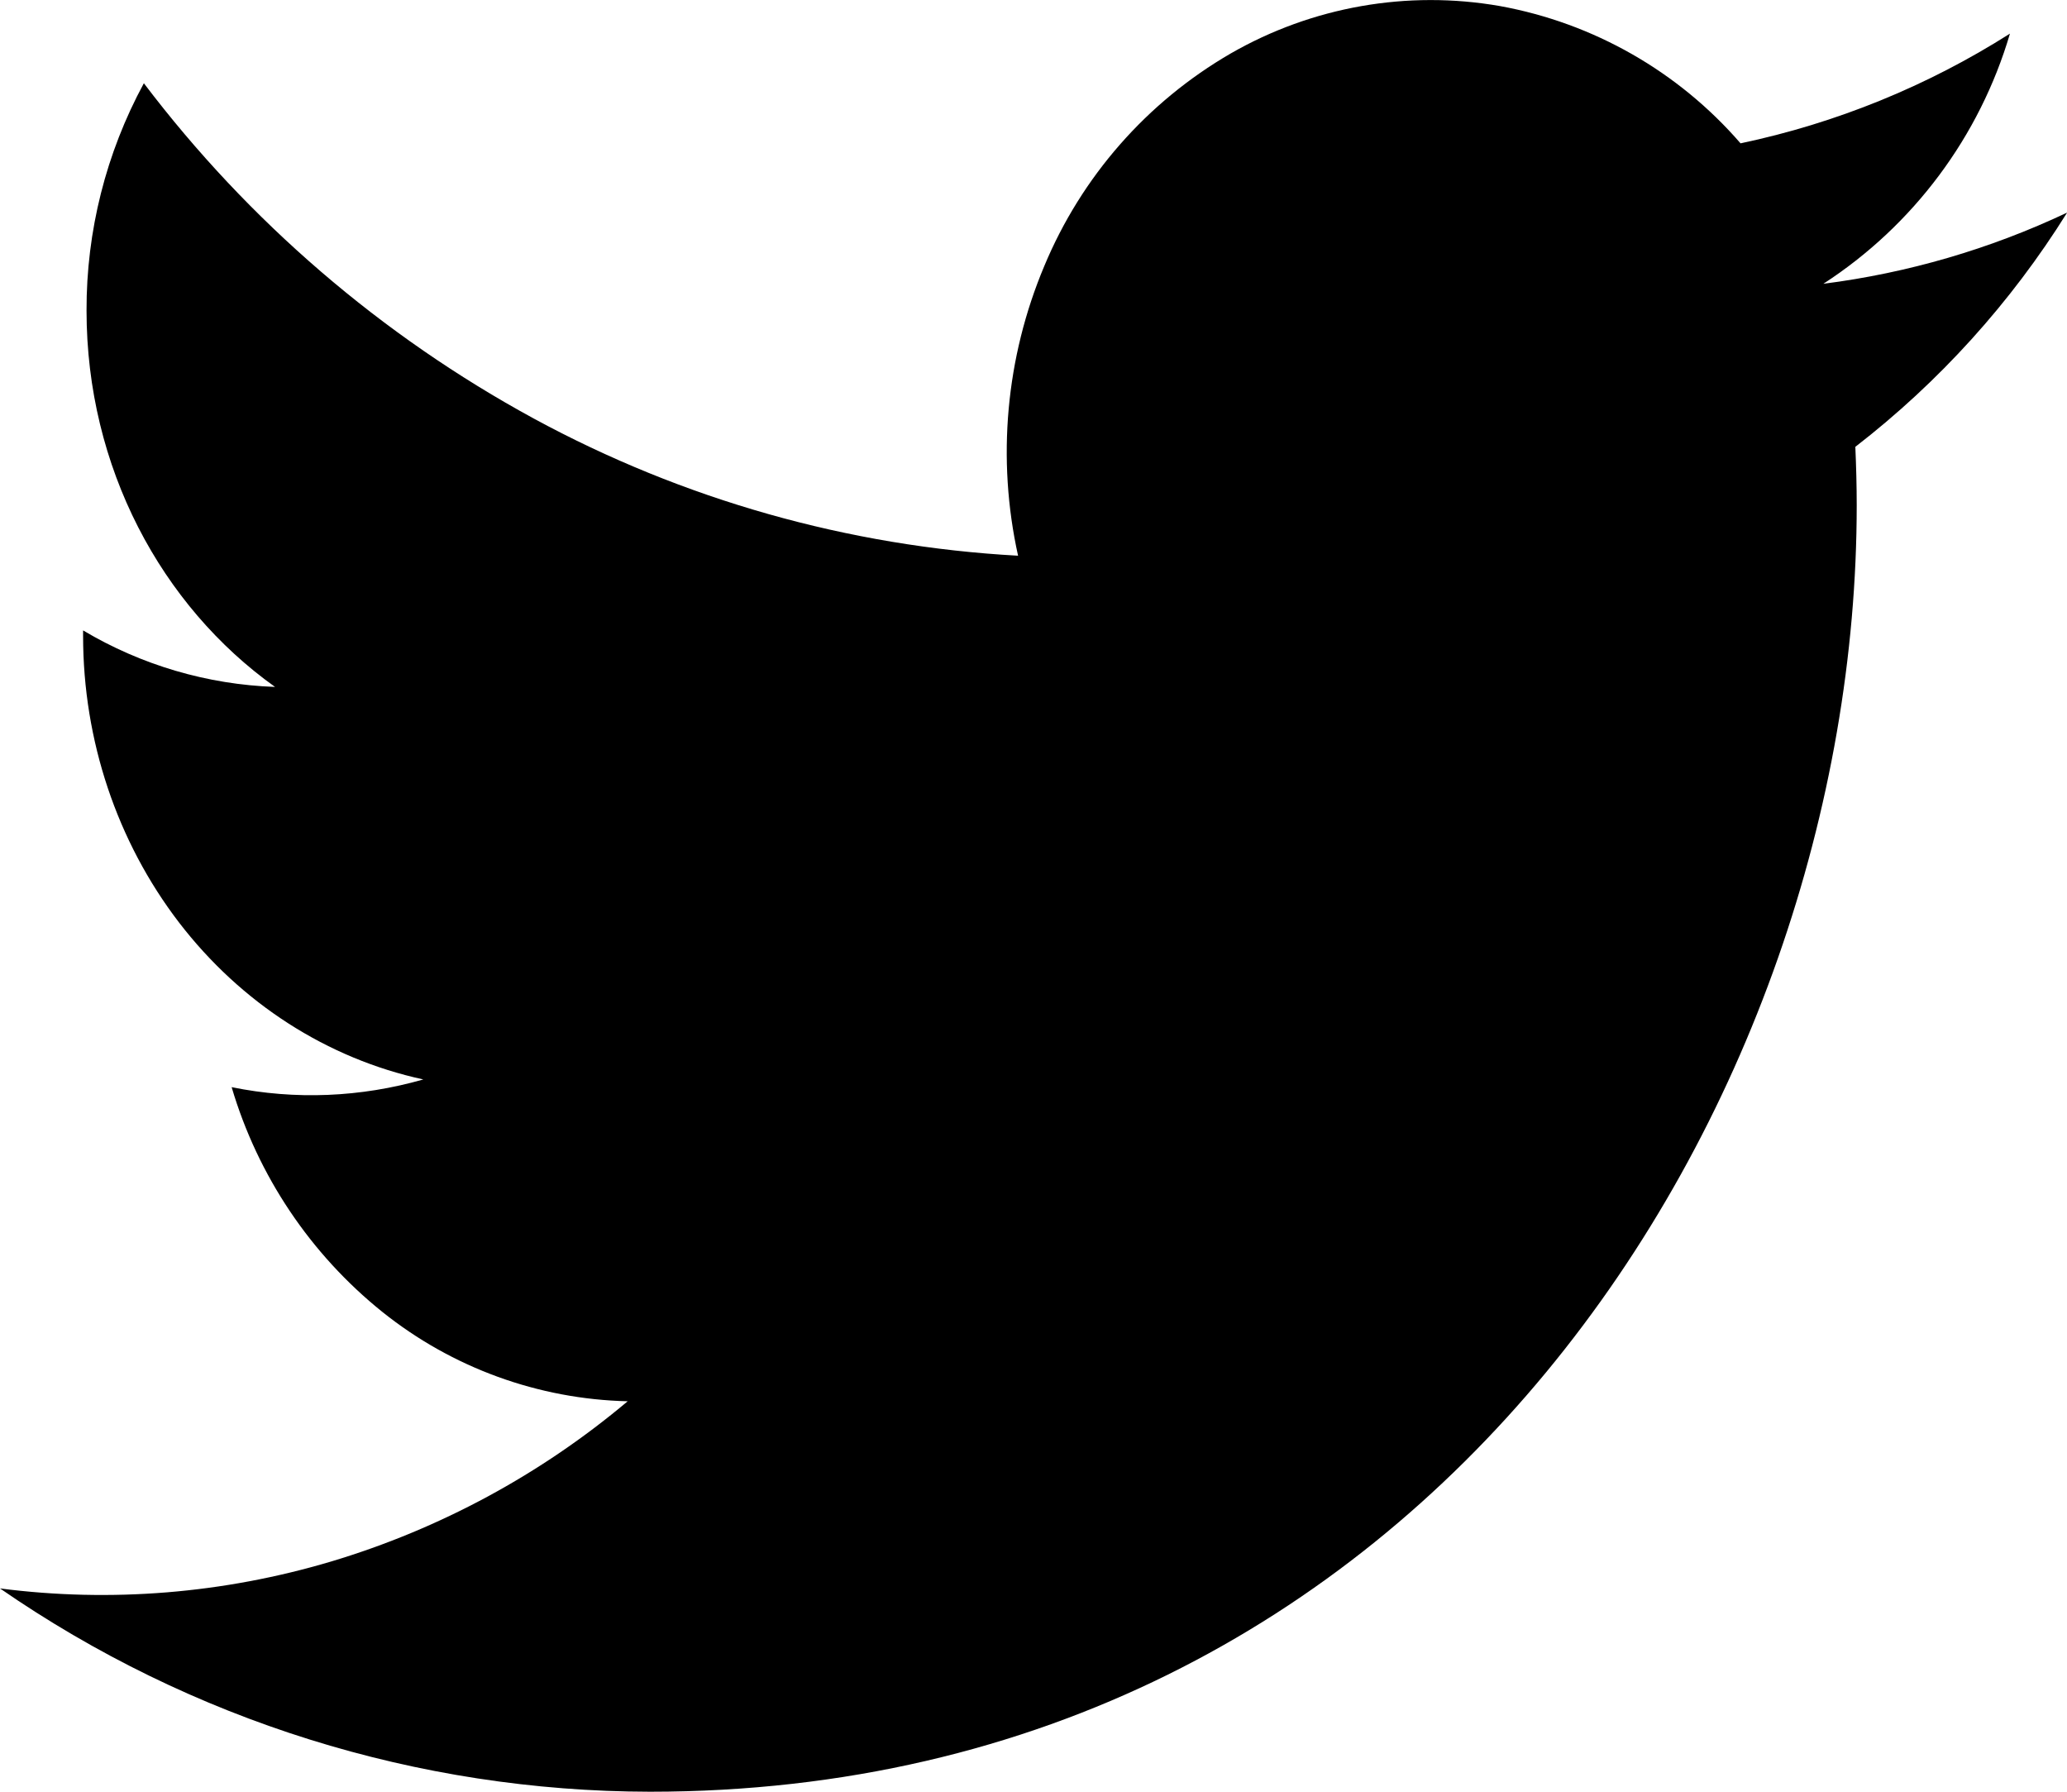
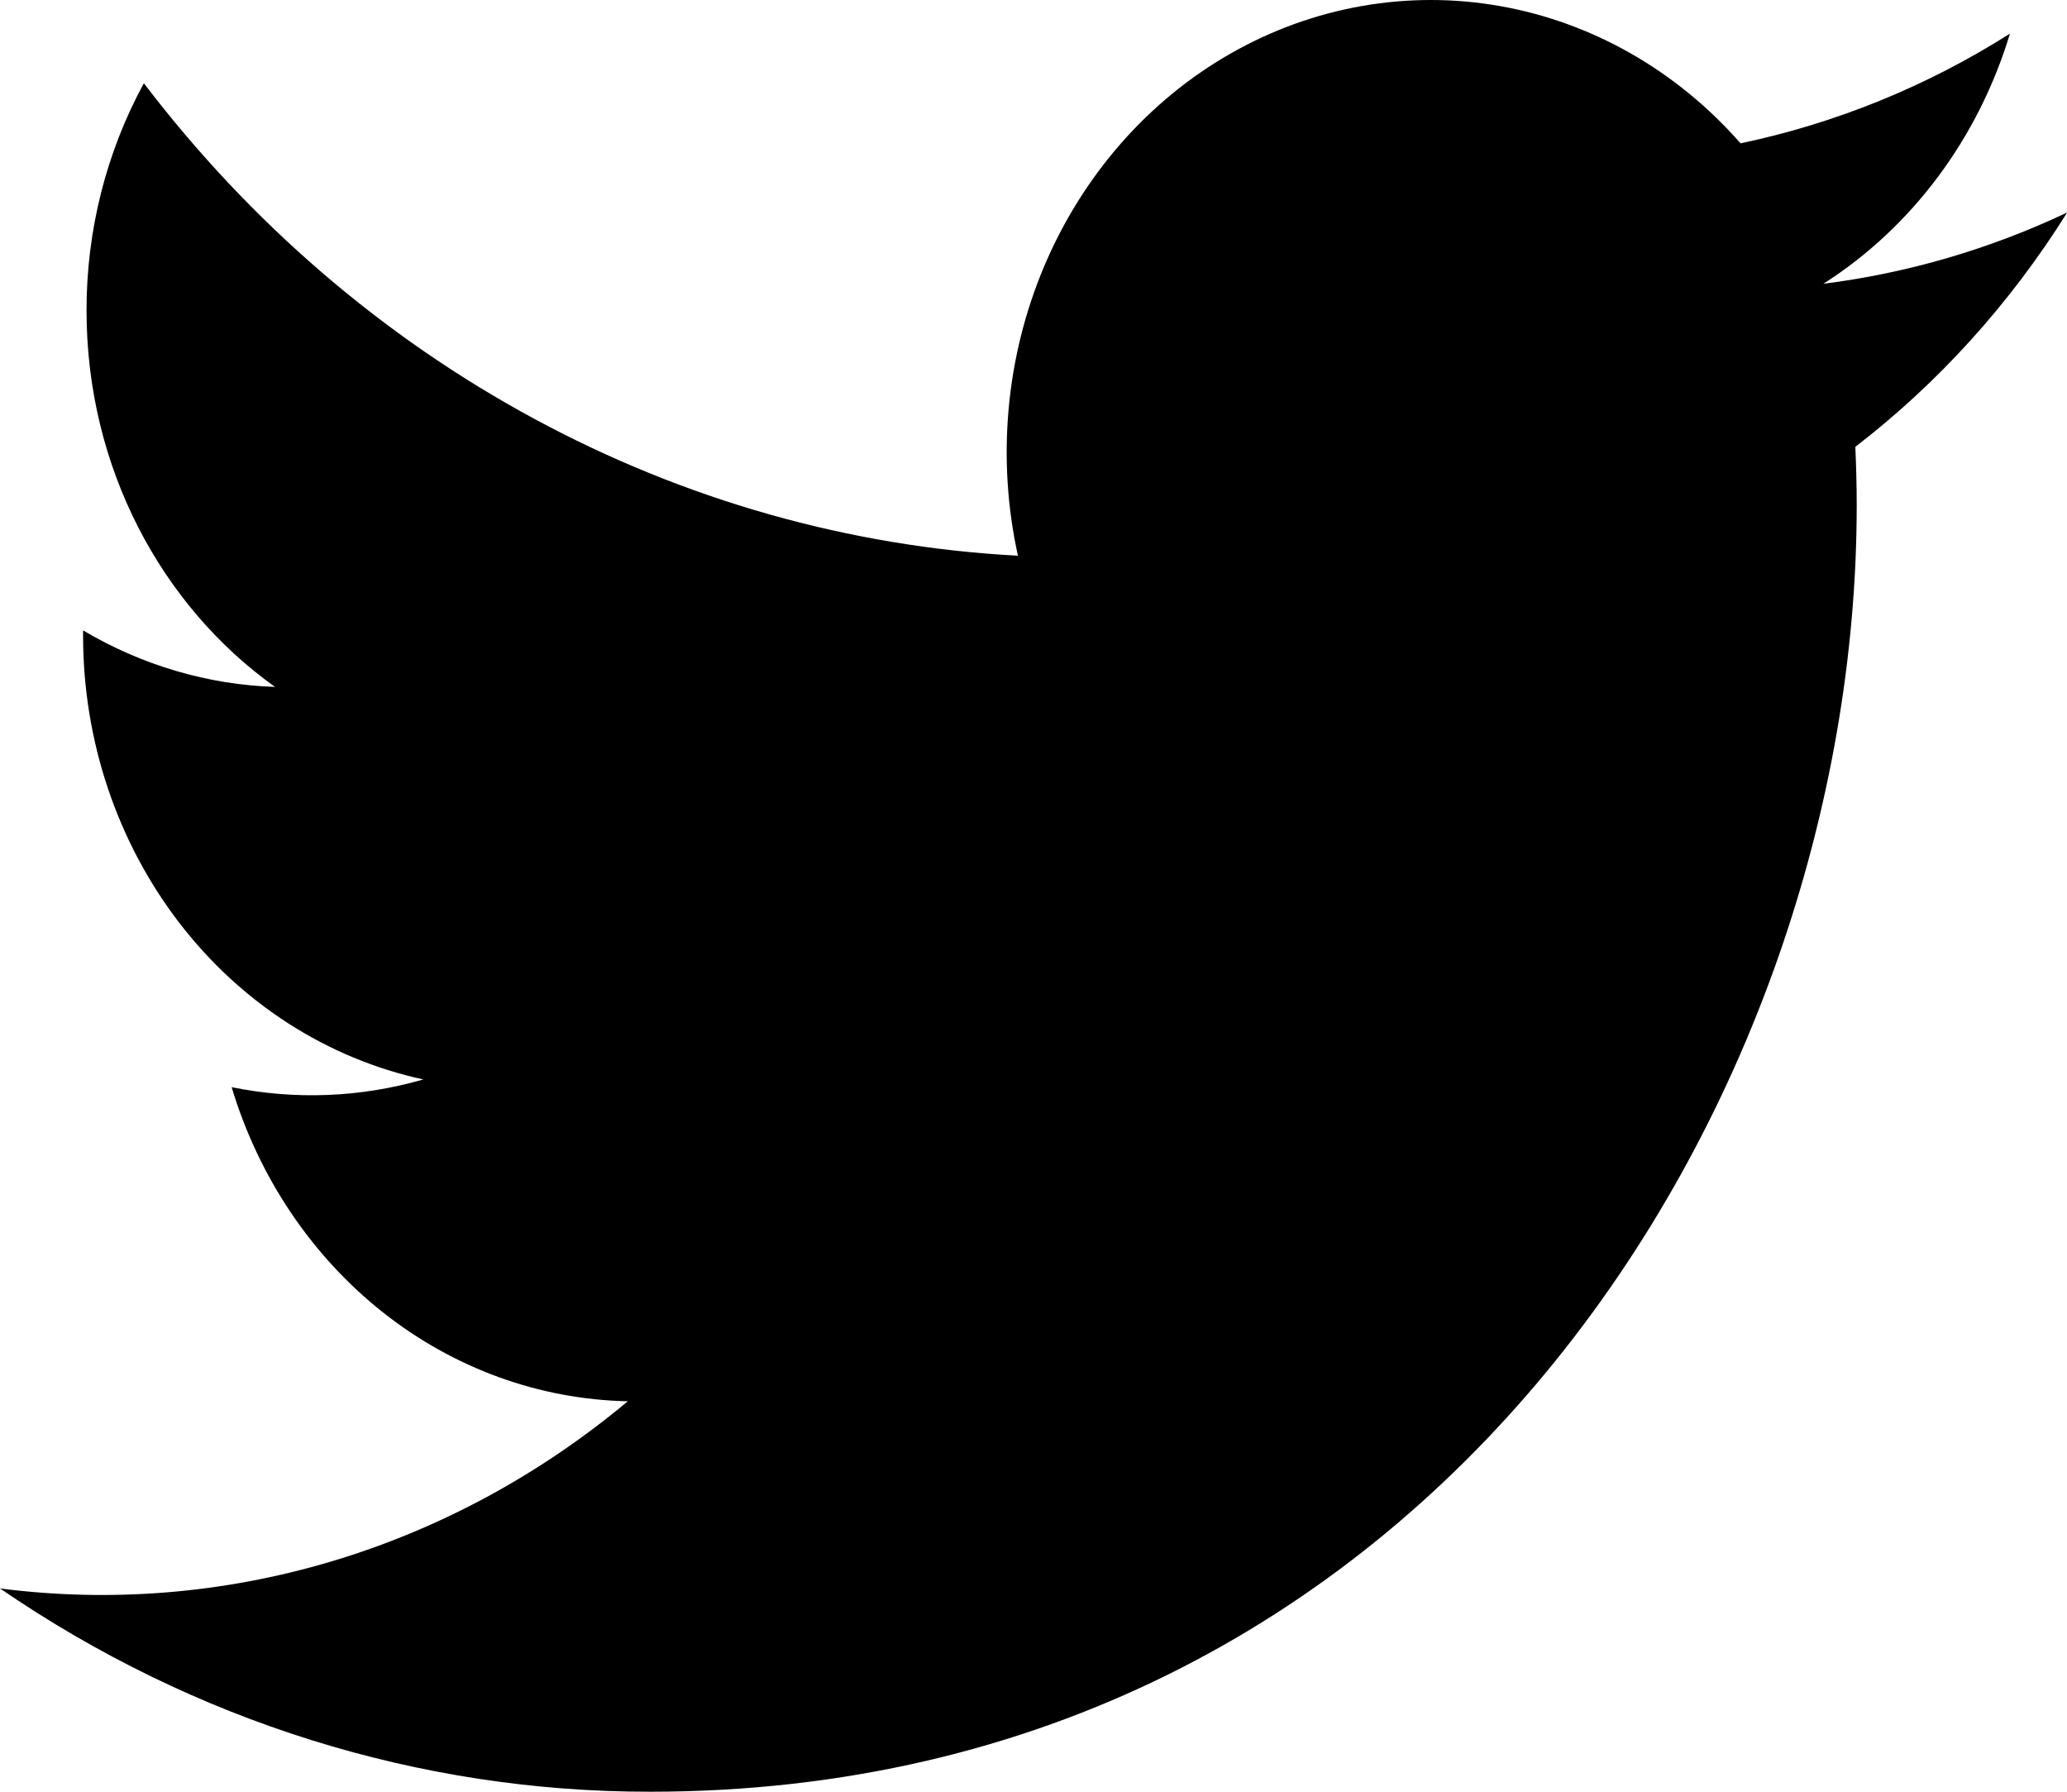
- <svg xmlns="http://www.w3.org/2000/svg" width="15" height="13">
-   <path d="M15 1.543a5.875 5.875 0 01-1.768.516A3.263 3.263 0 0014.586.244a5.925 5.925 0 01-1.955.796 3.025 3.025 0 00-1.746-.996 2.913 2.913 0 00-1.954.344 3.206 3.206 0 00-1.353 1.543 3.48 3.48 0 00-.19 2.101 8.318 8.318 0 01-3.514-.995A8.868 8.868 0 011.044.604a3.44 3.44 0 00-.416 1.65c0 1.137.543 2.142 1.368 2.73a2.924 2.924 0 01-1.393-.41v.04c0 .758.246 1.492.696 2.079.45.586 1.076.988 1.773 1.139-.454.13-.93.15-1.391.056a3.287 3.287 0 001.094 1.631 2.958 2.958 0 001.78.648 6.03 6.03 0 01-2.15 1.162c-.782.233-1.6.3-2.405.196A8.318 8.318 0 004.717 13c5.661 0 8.757-4.999 8.757-9.334 0-.141-.004-.284-.01-.424A6.496 6.496 0 0015 1.544z" />
+ <svg xmlns="http://www.w3.org/2000/svg" width="15" height="13" viewBox="0 0 15 13">
+   <path d="M14.999 1.543C14.438 1.808 13.842 1.982 13.232 2.059C13.875 1.649 14.356 1.004 14.586 0.244C13.982 0.627 13.321 0.895 12.631 1.04C12.168 0.512 11.554 0.162 10.885 0.044C10.216 -0.074 9.529 0.047 8.931 0.388C8.333 0.729 7.857 1.272 7.578 1.931C7.299 2.59 7.232 3.328 7.387 4.032C6.164 3.967 4.967 3.628 3.874 3.037C2.781 2.447 1.817 1.618 1.044 0.604C0.771 1.105 0.627 1.674 0.628 2.254C0.628 3.391 1.171 4.396 1.996 4.984C1.508 4.968 1.03 4.827 0.603 4.574V4.615C0.603 5.372 0.849 6.106 1.299 6.693C1.749 7.279 2.375 7.681 3.072 7.832C2.618 7.963 2.142 7.982 1.681 7.888C1.877 8.54 2.26 9.11 2.775 9.519C3.291 9.928 3.913 10.154 4.556 10.167C3.917 10.701 3.186 11.096 2.405 11.329C1.623 11.562 0.806 11.629 0 11.525C1.407 12.49 3.044 13.002 4.717 13C10.378 13 13.474 8.001 13.474 3.666C13.474 3.525 13.47 3.382 13.464 3.242C14.067 2.778 14.587 2.203 15 1.544L14.999 1.543Z" />
</svg>
